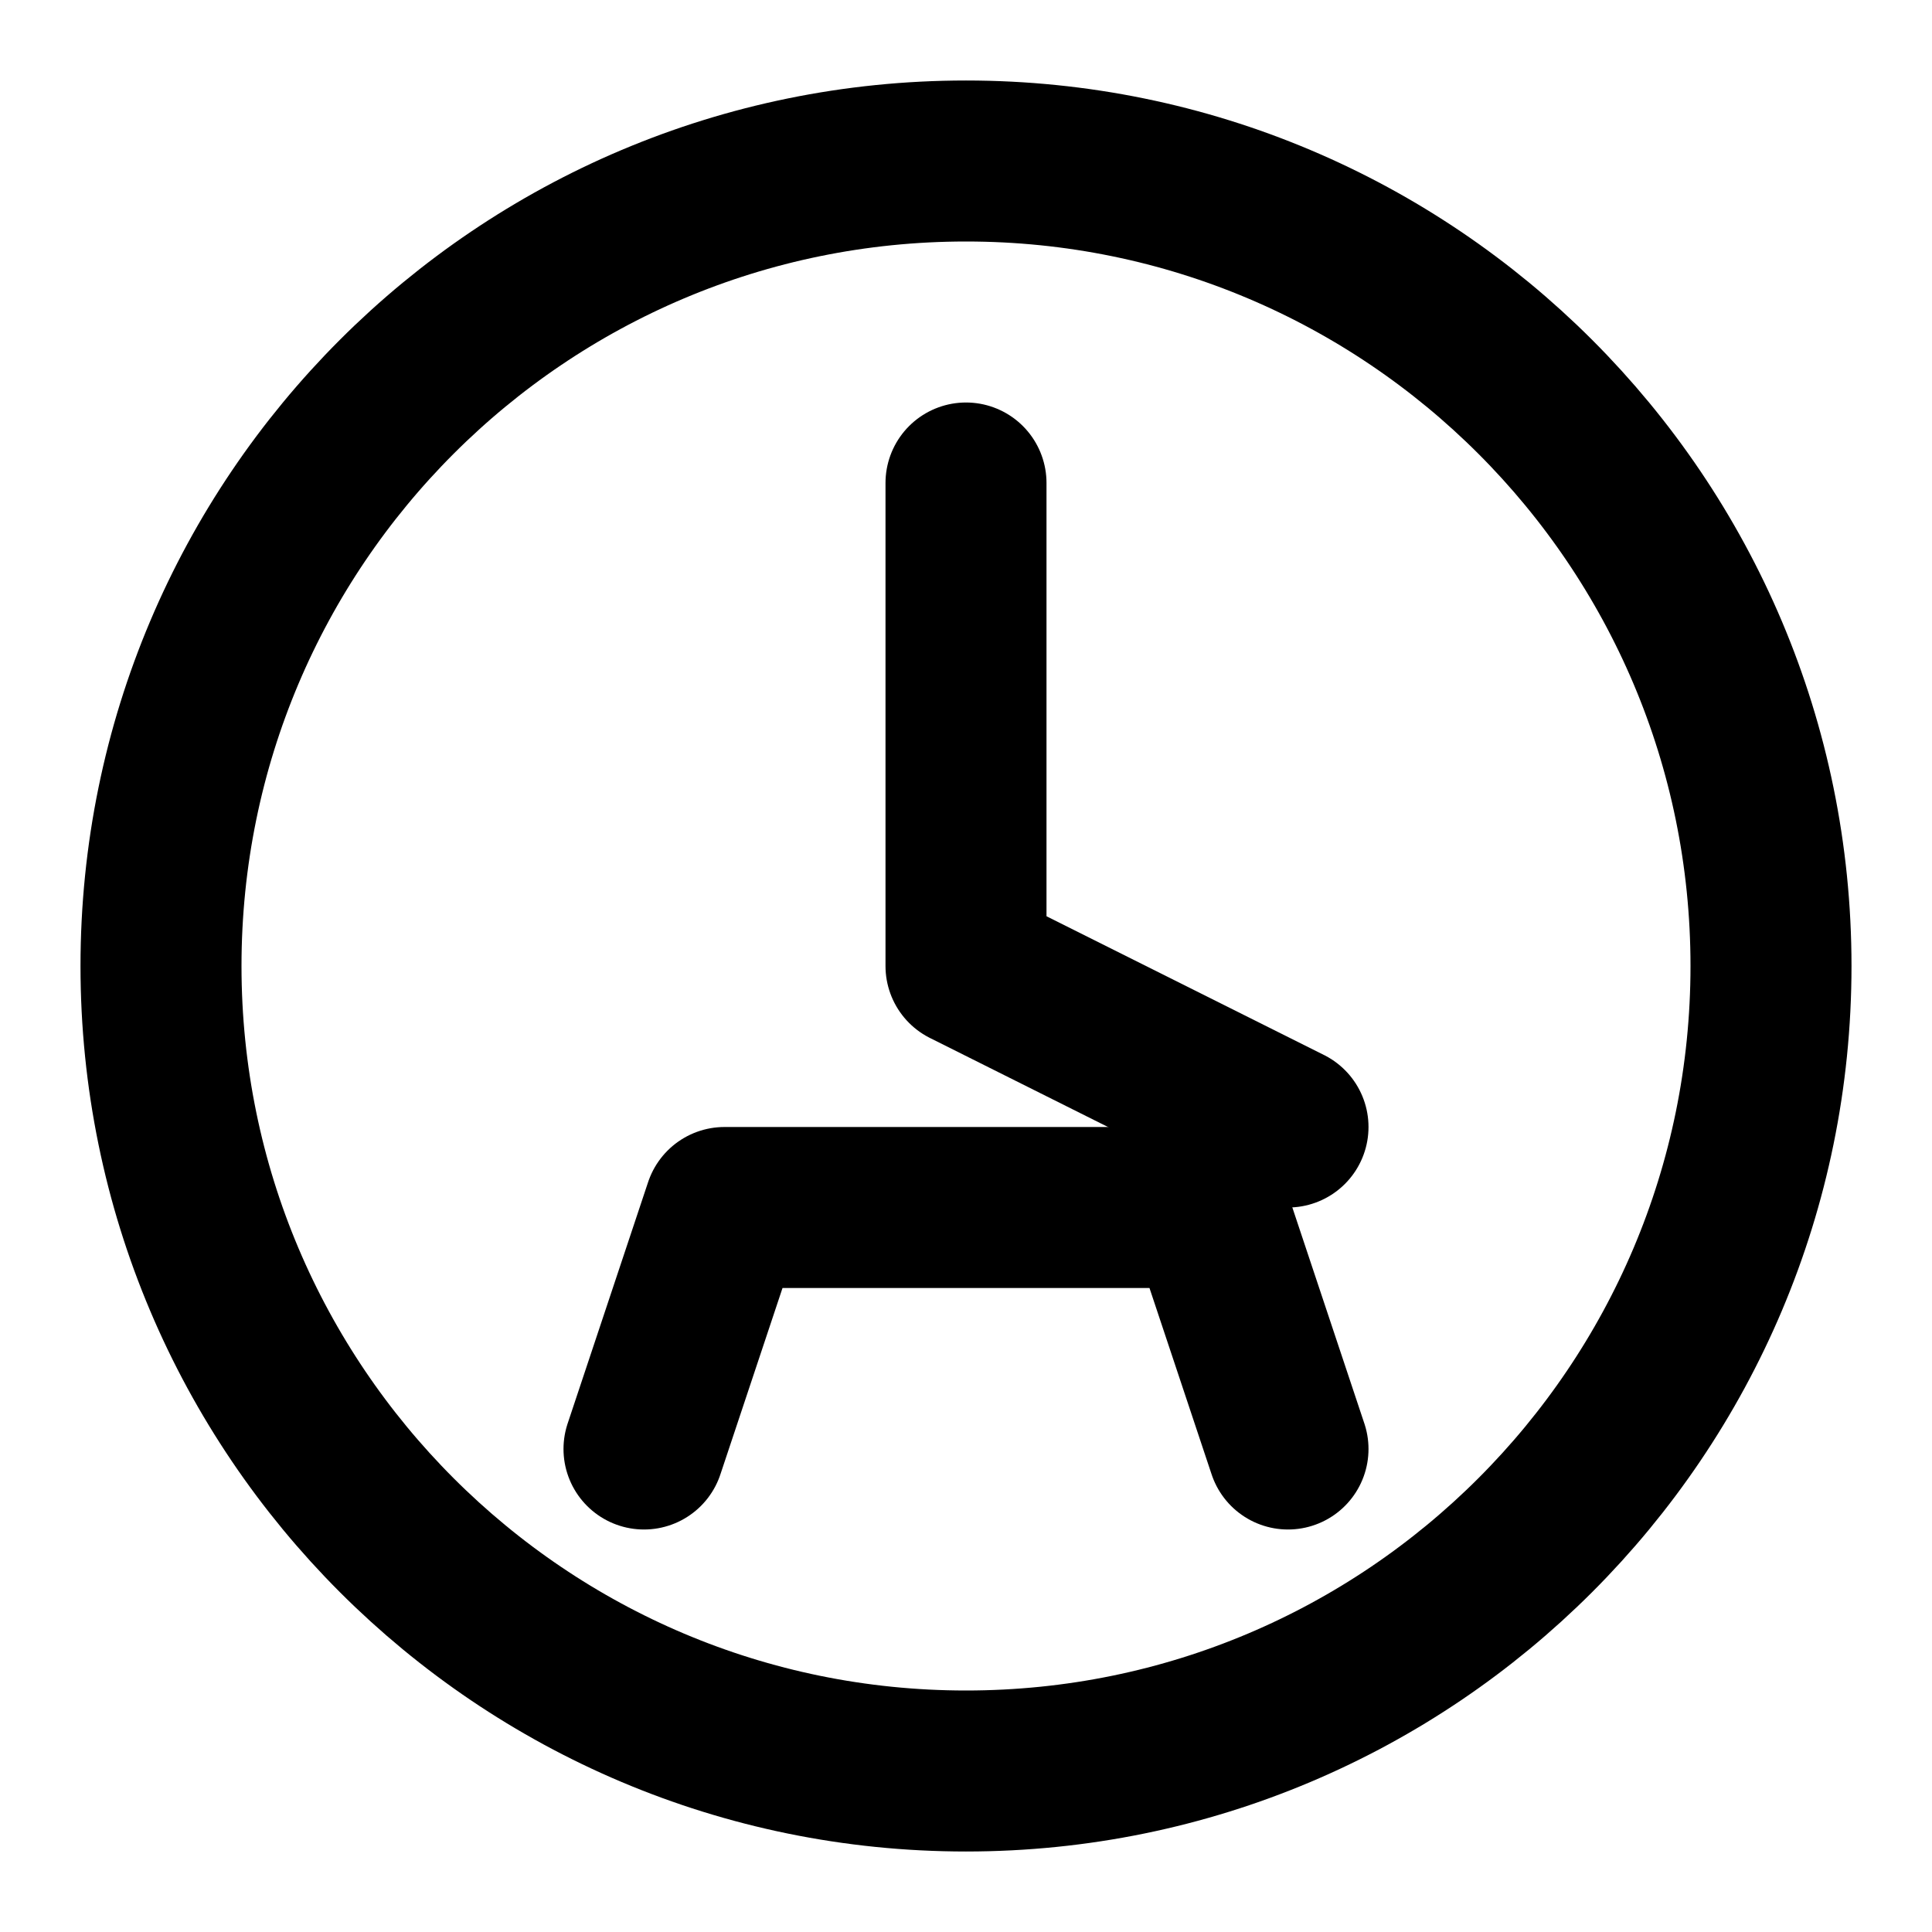
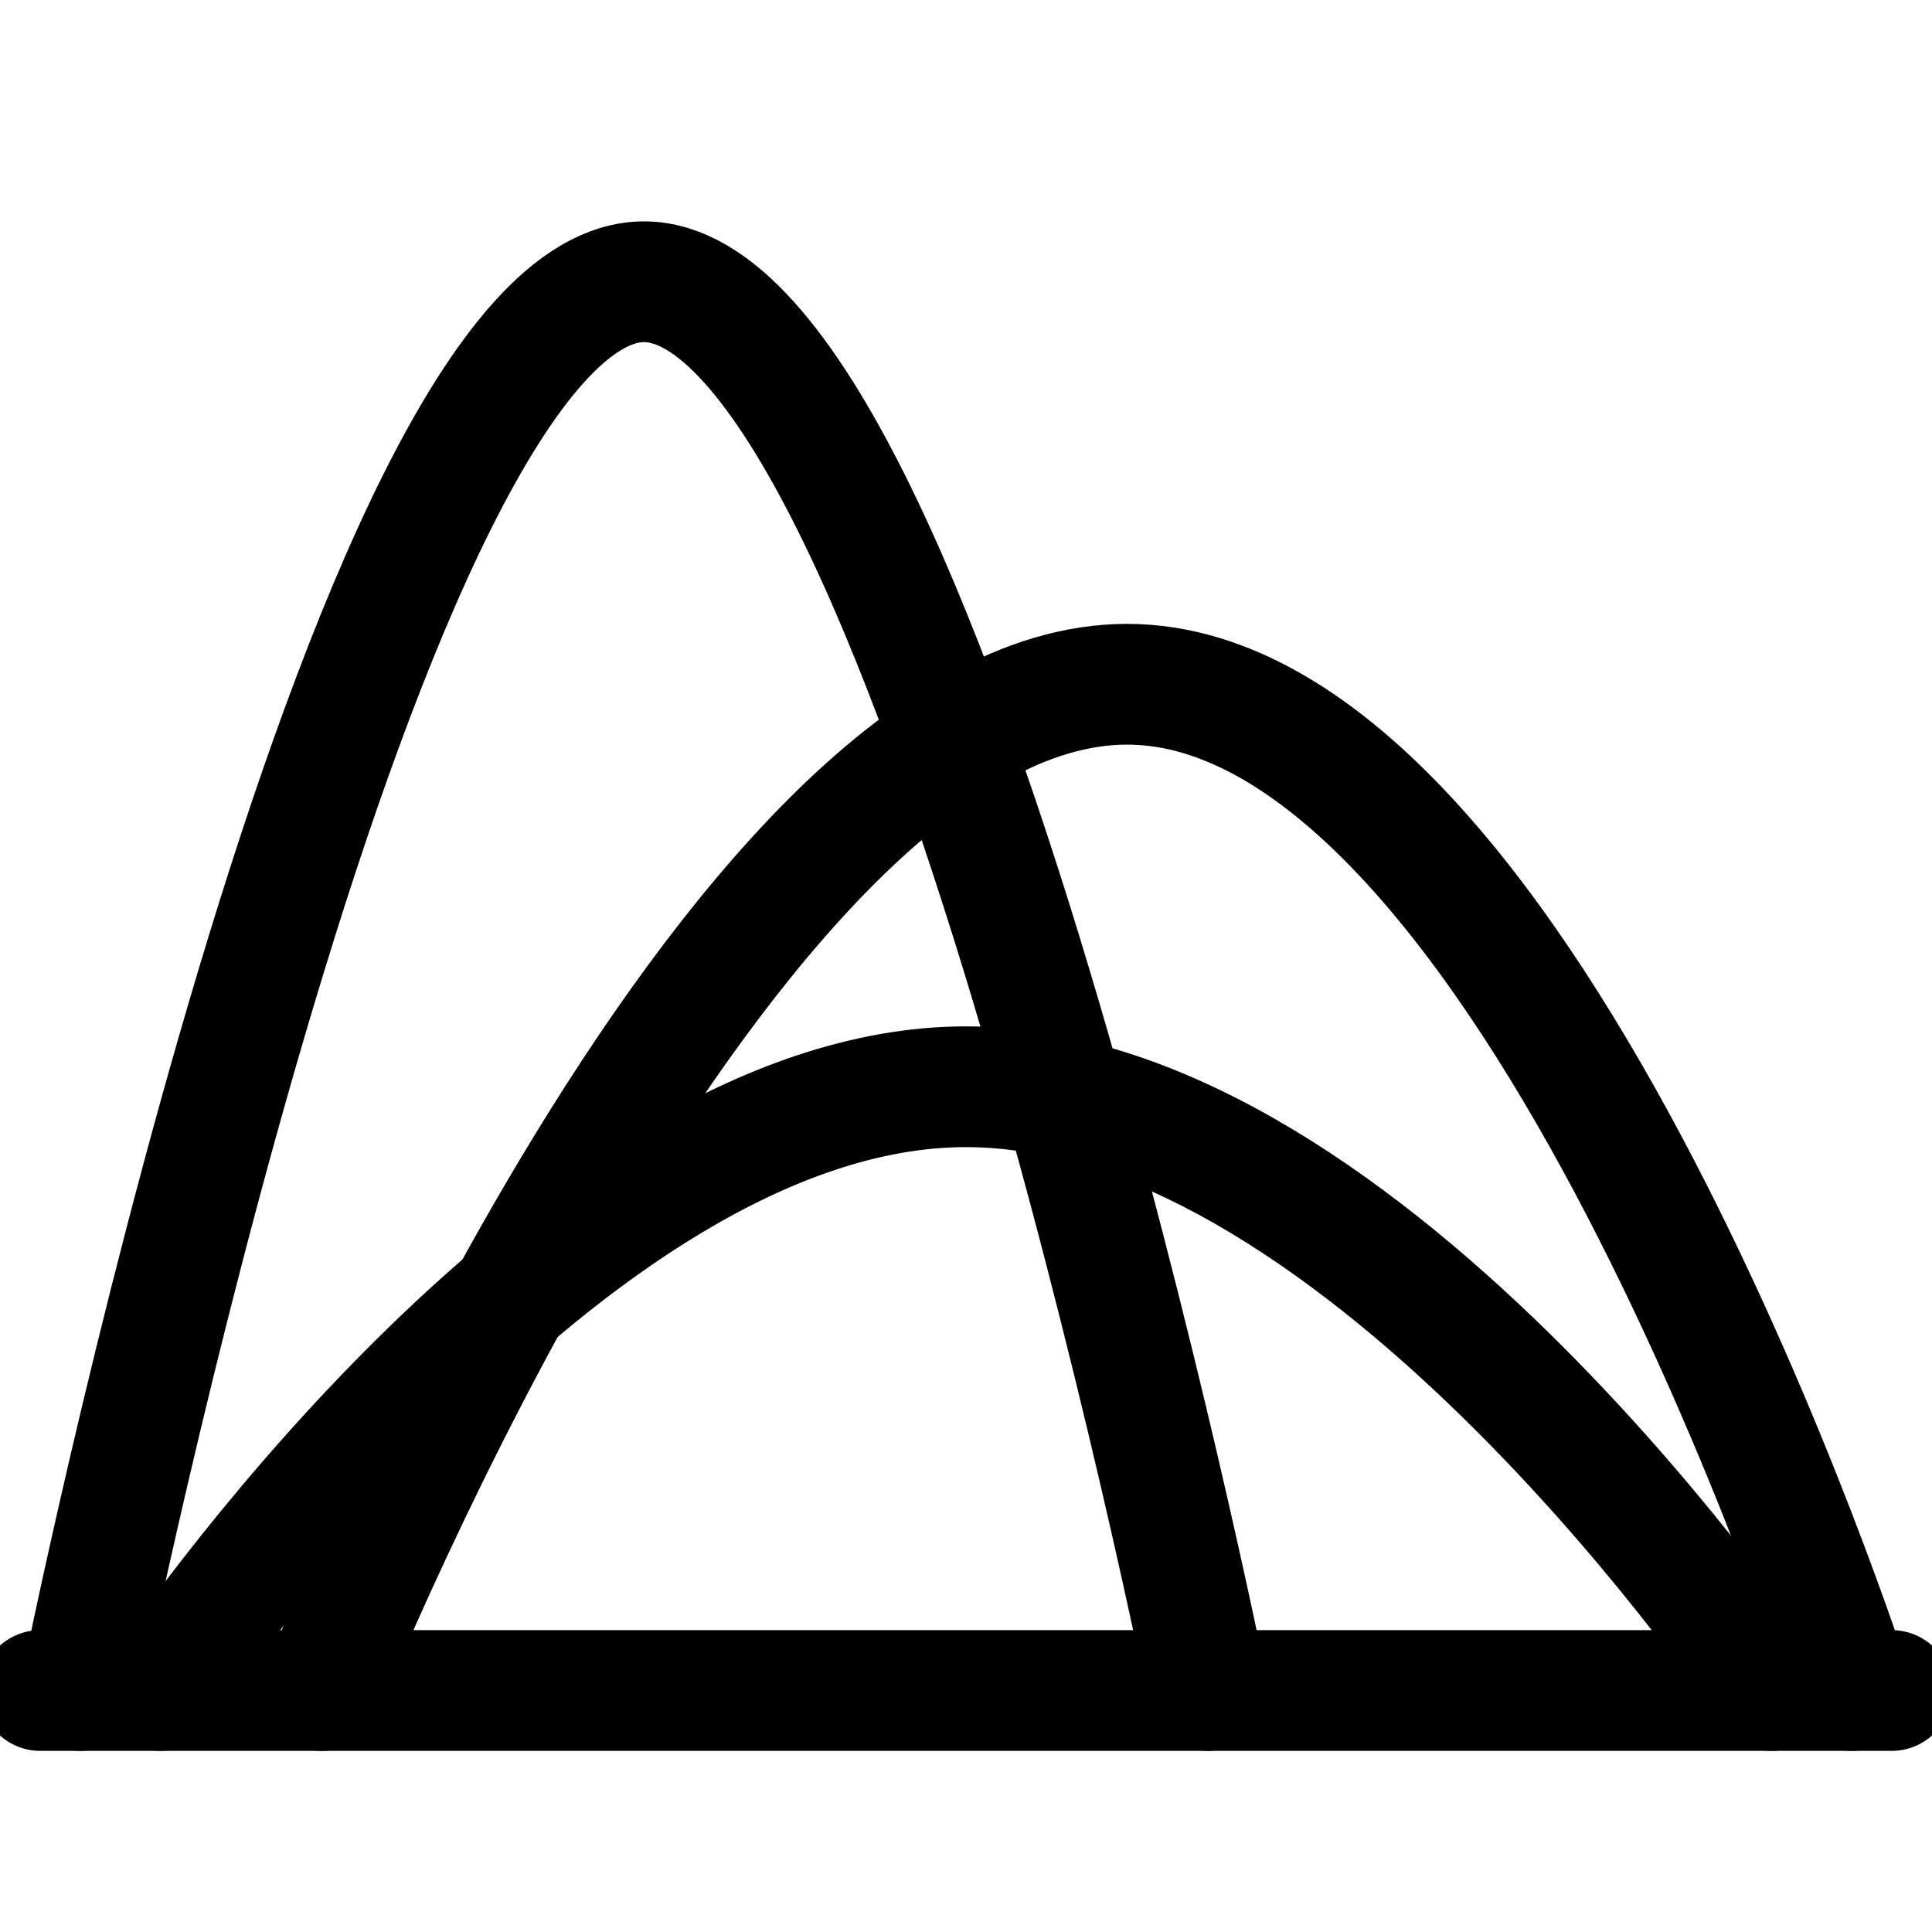
- <svg xmlns="http://www.w3.org/2000/svg" width="24" height="24" viewBox="0 0 24 24" fill="none" stroke="currentColor" stroke-width="2" stroke-linecap="round" stroke-linejoin="round">
-   <circle cx="12" cy="12" r="10" />
-   <path d="M12 6v6l4 2" />
-   <path d="M8 18l1-3h6l1 3" />
+ <svg xmlns="http://www.w3.org/2000/svg" width="24" height="24" viewBox="0 0 24 24" fill="none" stroke="currentColor" stroke-width="1.5" stroke-linecap="round" stroke-linejoin="round">
+   <line x1="0.5" y1="21" x2="23.5" y2="21" />
+   <path d="M 1,21 C 1,21 4.5,3.5 8,3.5 C 11.5,3.5 15,21 15,21" />
+   <path d="M 4,21 C 4,21 9,8.5 14,8.5 C 19,8.5 23,21 23,21" />
+   <path d="M 2,21 C 2,21 7,13.5 12,13.5 C 17,13.5 22,21 22,21" />
</svg>
